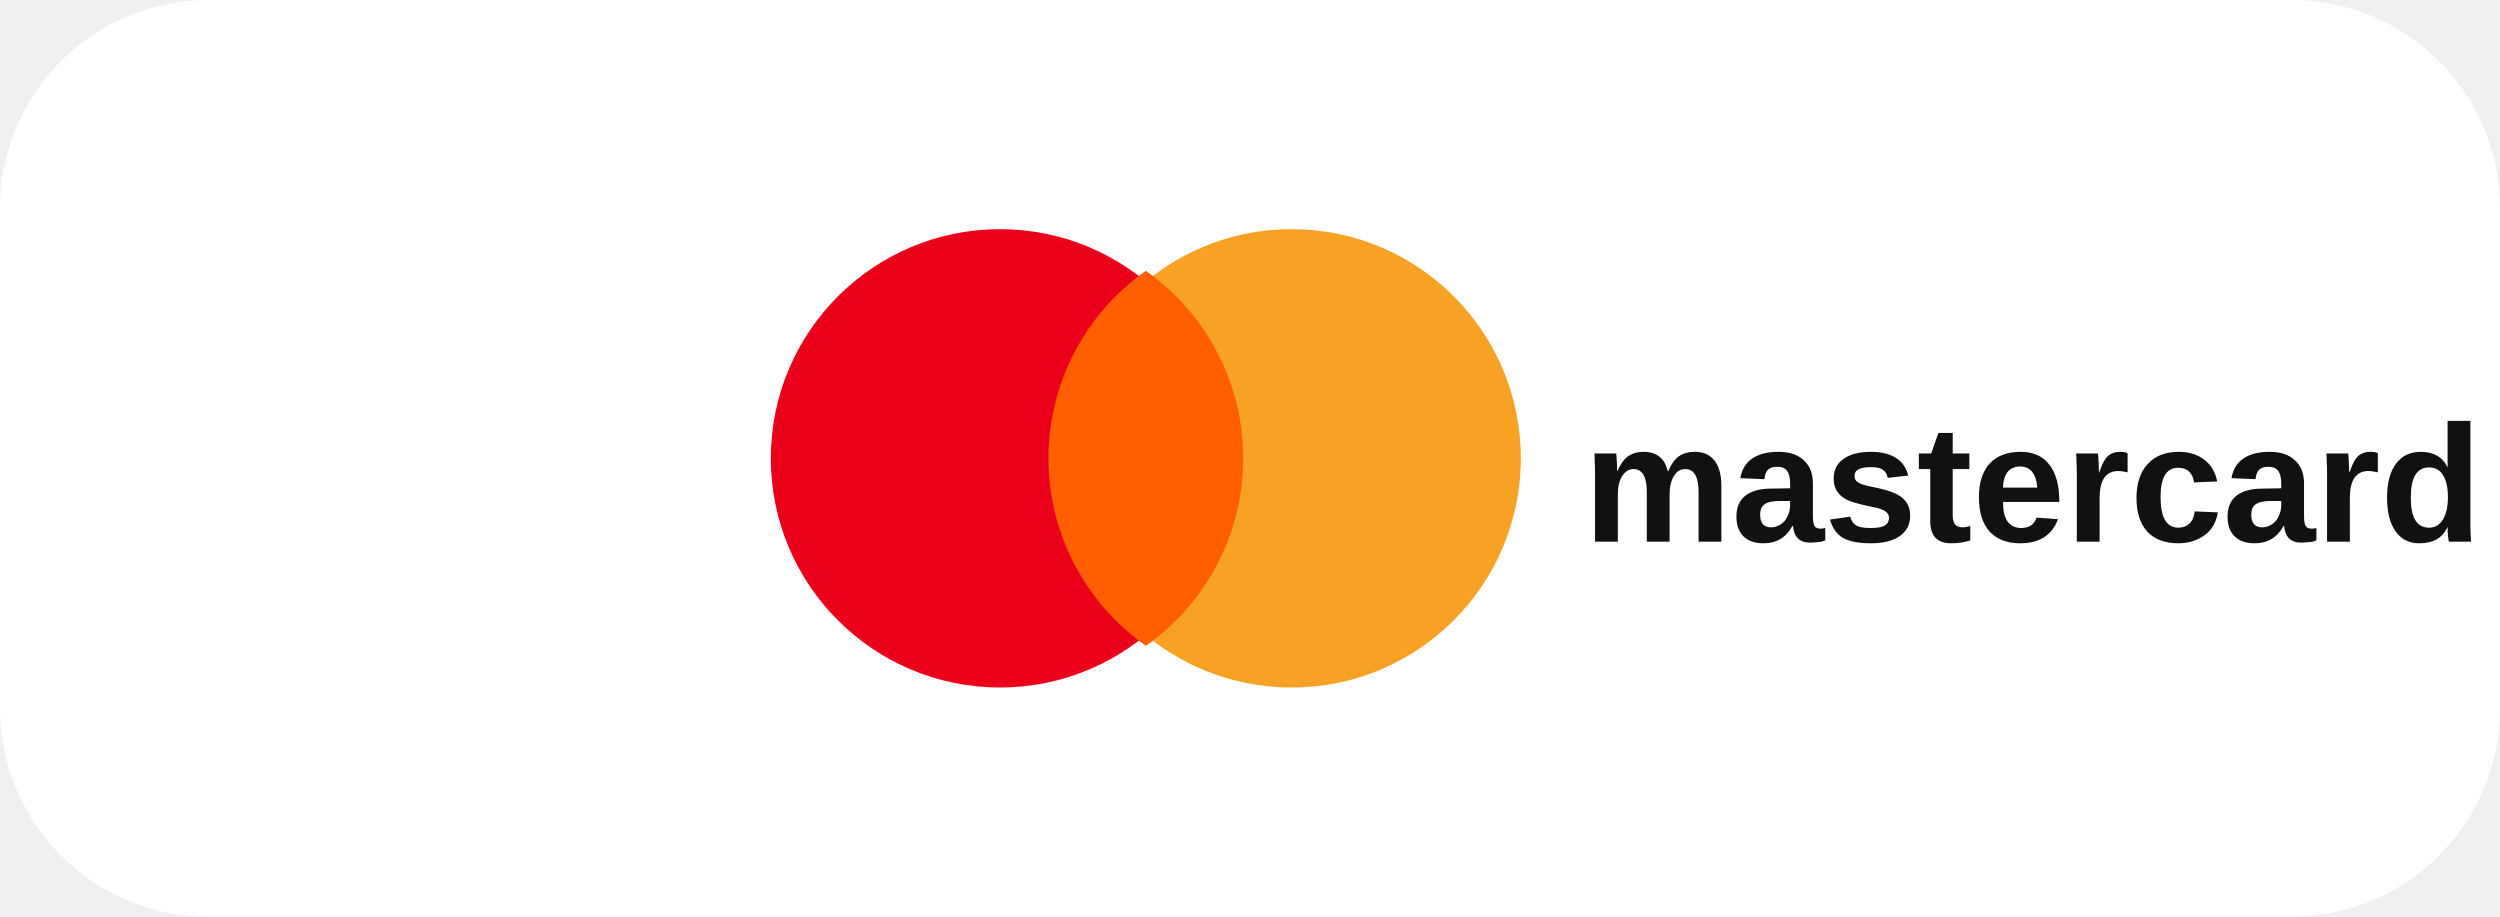
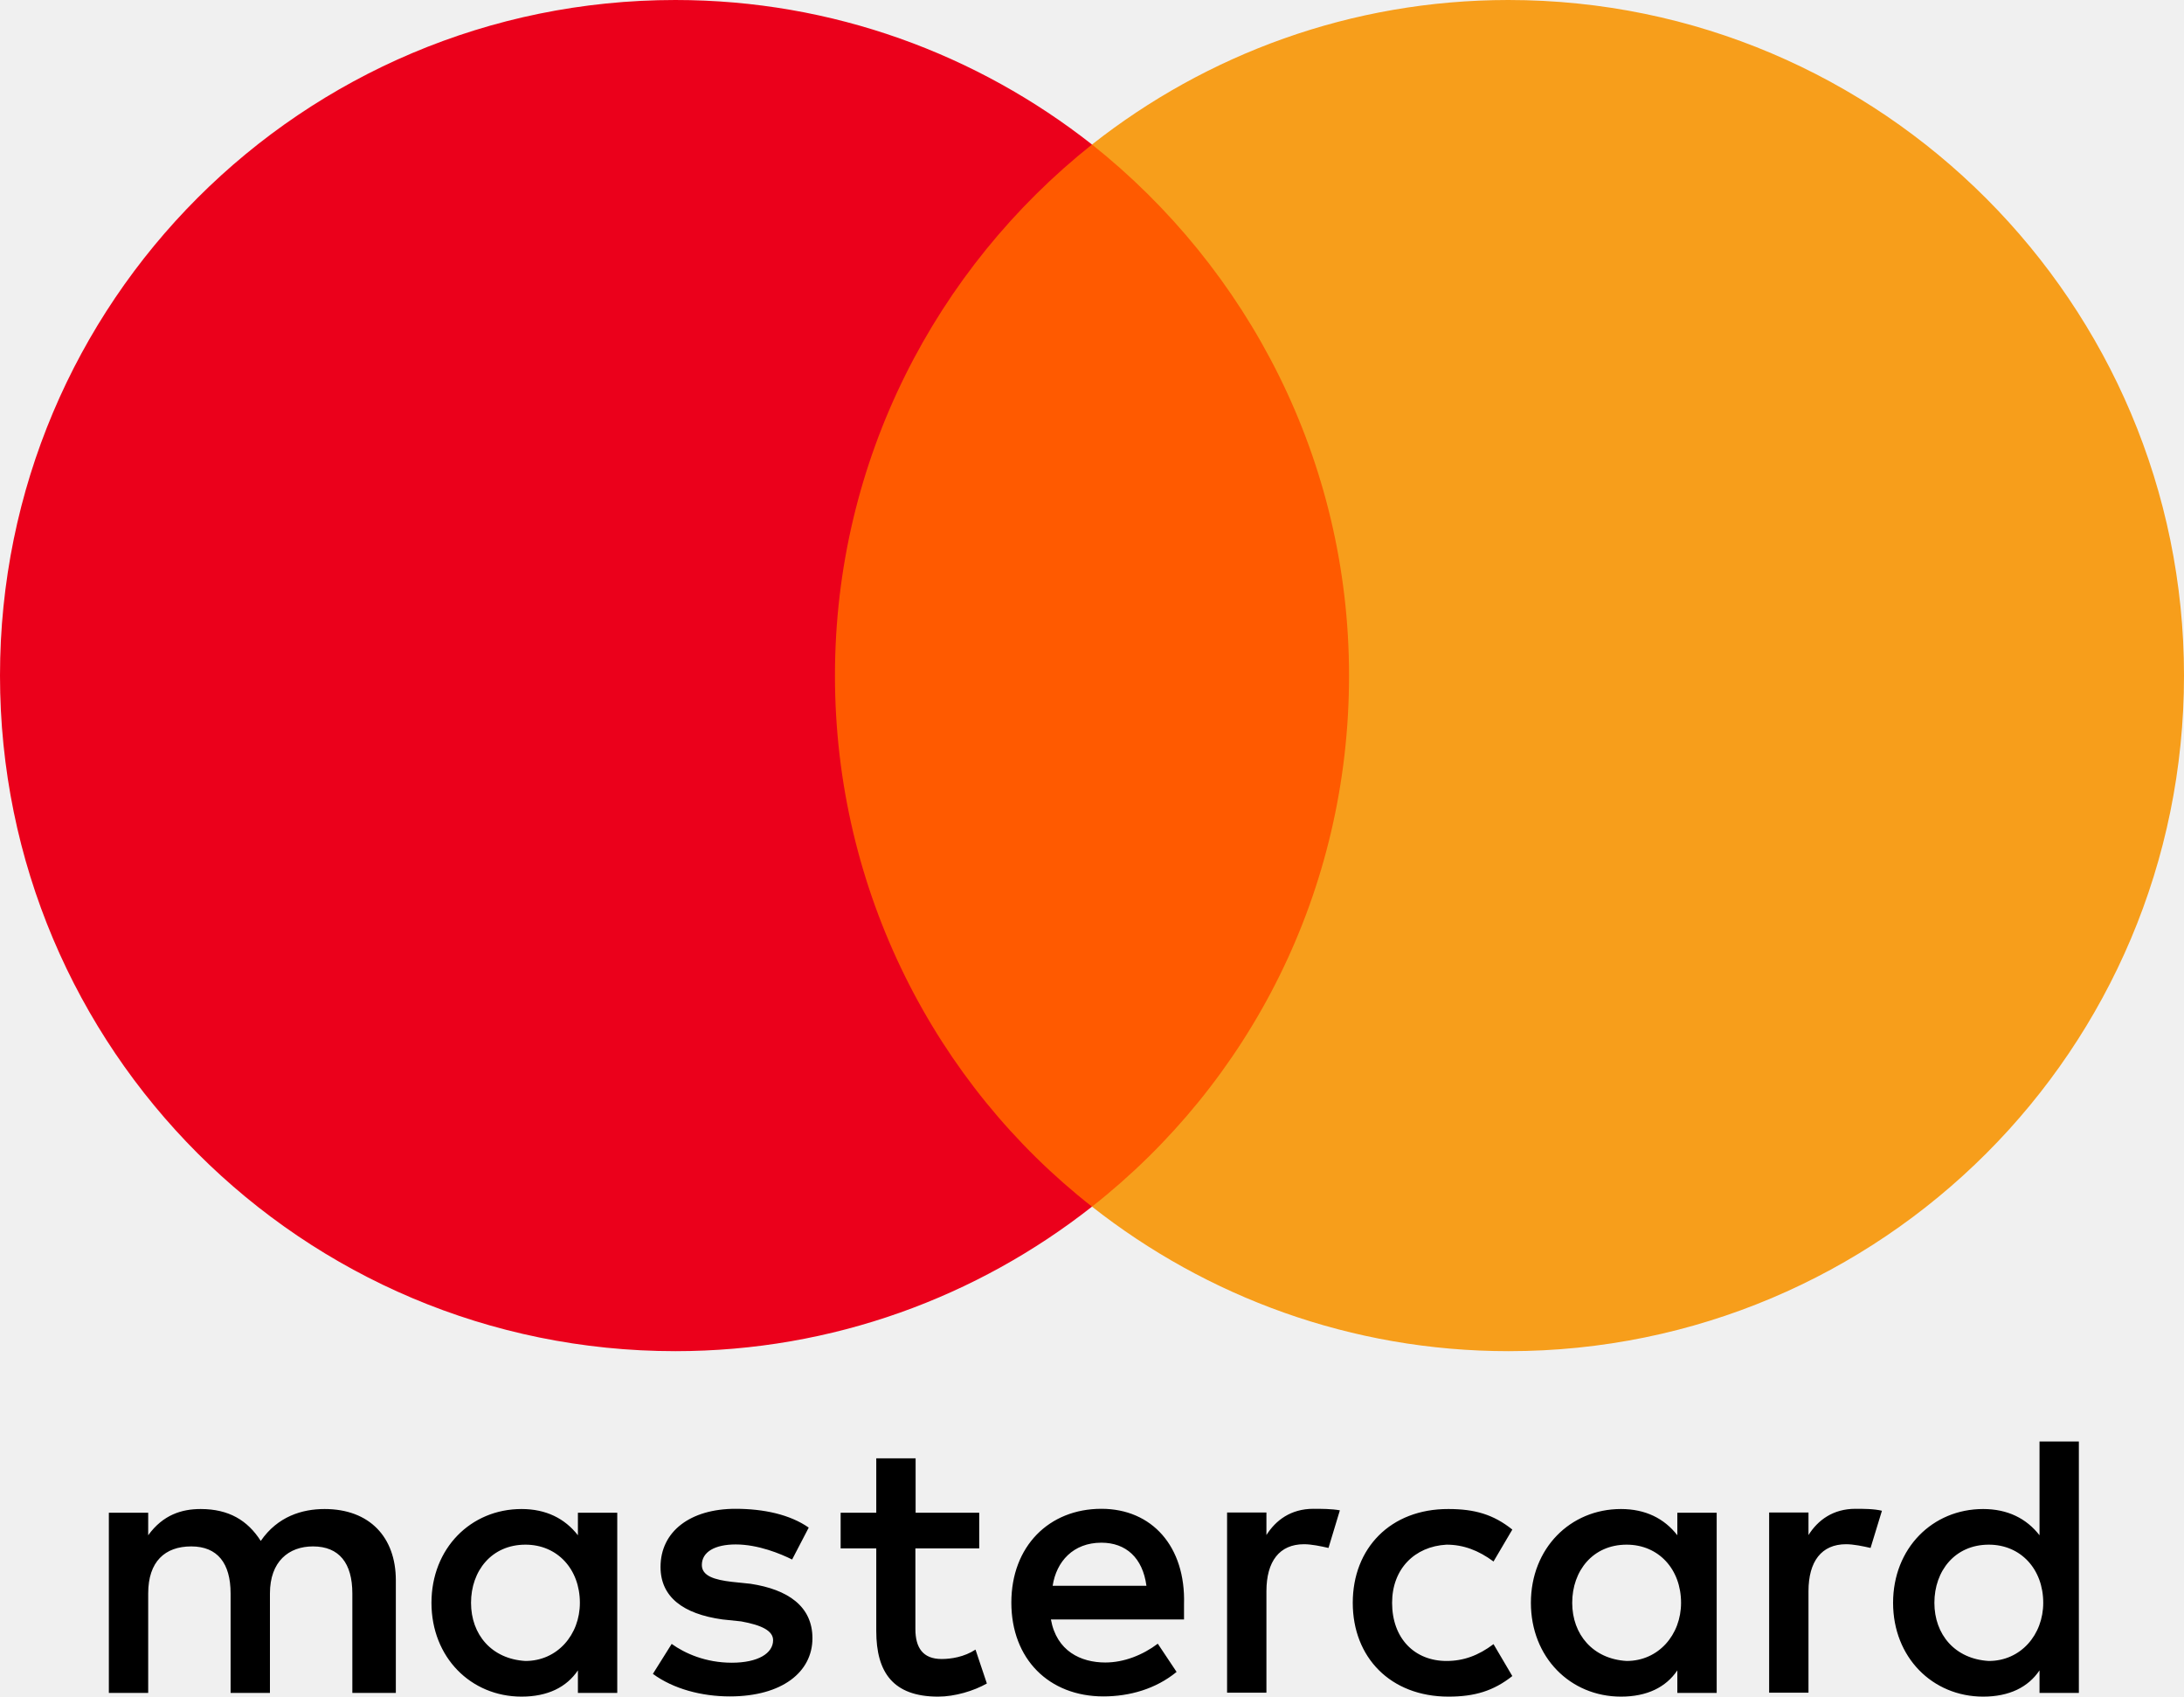
- <svg xmlns="http://www.w3.org/2000/svg" width="120" height="44" viewBox="0 0 120 44" fill="none">
-   <rect width="120" height="44" rx="10" fill="#FFFFFF" />
-   <circle cx="48" cy="22" r="11" fill="#EB001B" />
-   <circle cx="62" cy="22" r="11" fill="#F79E1B" fill-opacity=".95" />
-   <path d="M55 13a11 11 0 0 1 0 18 11 11 0 0 1 0-18Z" fill="#FF5F00" />
-   <text x="76" y="26" font-family="Arial, sans-serif" font-size="8" font-weight="700" fill="#111">mastercard</text>
+ <svg xmlns="http://www.w3.org/2000/svg" version="1.1" id="svg3409" x="0px" y="0px" width="999.2px" height="776px" viewBox="0 0 999.2 776" enable-background="new 0 0 999.2 776" xml:space="preserve">
+   <path id="XMLID_1775_" d="M181.1,774.3v-51.5c0-19.7-12-32.6-32.6-32.6  c-10.3,0-21.5,3.4-29.2,14.6c-6-9.4-14.6-14.6-27.5-14.6c-8.6,0-17.2,2.6-24,12v-10.3h-18v82.4h18v-45.5c0-14.6,7.7-21.5,19.7-21.5  s18,7.7,18,21.5v45.5h18v-45.5c0-14.6,8.6-21.5,19.7-21.5c12,0,18,7.7,18,21.5v45.5H181.1z M448.1,691.9h-29.2V667h-18v24.9h-16.3  v16.3h16.3v37.8c0,18.9,7.7,30,28.3,30c7.7,0,16.3-2.6,22.3-6l-5.2-15.5c-5.2,3.4-11.2,4.3-15.5,4.3c-8.6,0-12-5.2-12-13.7v-36.9  h29.2V691.9z M600.9,690.1c-10.3,0-17.2,5.2-21.5,12v-10.3h-18v82.4h18v-46.4c0-13.7,6-21.5,17.2-21.5c3.4,0,7.7,0.9,11.2,1.7  l5.2-17.2C609.4,690.1,604.3,690.1,600.9,690.1L600.9,690.1z M370,698.7c-8.6-6-20.6-8.6-33.5-8.6c-20.6,0-34.3,10.3-34.3,26.6  c0,13.7,10.3,21.5,28.3,24l8.6,0.9c9.4,1.7,14.6,4.3,14.6,8.6c0,6-6.9,10.3-18.9,10.3c-12,0-21.5-4.3-27.5-8.6l-8.6,13.7  c9.4,6.9,22.3,10.3,35.2,10.3c24,0,37.8-11.2,37.8-26.6c0-14.6-11.2-22.3-28.3-24.9l-8.6-0.9c-7.7-0.9-13.7-2.6-13.7-7.7  c0-6,6-9.4,15.5-9.4c10.3,0,20.6,4.3,25.8,6.9L370,698.7L370,698.7z M848.9,690.1c-10.3,0-17.2,5.2-21.5,12v-10.3h-18v82.4h18v-46.4  c0-13.7,6-21.5,17.2-21.5c3.4,0,7.7,0.9,11.2,1.7L861,691C857.5,690.1,852.4,690.1,848.9,690.1L848.9,690.1z M618.9,733.1  c0,24.9,17.2,42.9,43.8,42.9c12,0,20.6-2.6,29.2-9.4l-8.6-14.6c-6.9,5.2-13.7,7.7-21.5,7.7c-14.6,0-24.9-10.3-24.9-26.6  c0-15.5,10.3-25.8,24.9-26.6c7.7,0,14.6,2.6,21.5,7.7l8.6-14.6c-8.6-6.9-17.2-9.4-29.2-9.4C636.1,690.1,618.9,708.2,618.9,733.1  L618.9,733.1L618.9,733.1z M785.4,733.1v-41.2h-18v10.3c-6-7.7-14.6-12-25.8-12c-23.2,0-41.2,18-41.2,42.9c0,24.9,18,42.9,41.2,42.9  c12,0,20.6-4.3,25.8-12v10.3h18V733.1L785.4,733.1z M719.3,733.1c0-14.6,9.4-26.6,24.9-26.6c14.6,0,24.9,11.2,24.9,26.6  c0,14.6-10.3,26.6-24.9,26.6C728.8,758.8,719.3,747.6,719.3,733.1L719.3,733.1z M503.9,690.1c-24,0-41.2,17.2-41.2,42.9  c0,25.8,17.2,42.9,42.1,42.9c12,0,24-3.4,33.5-11.2l-8.6-12.9c-6.9,5.2-15.5,8.6-24,8.6c-11.2,0-22.3-5.2-24.9-19.7h60.9  c0-2.6,0-4.3,0-6.9C542.5,707.3,527,690.1,503.9,690.1L503.9,690.1L503.9,690.1z M503.9,705.6c11.2,0,18.9,6.9,20.6,19.7h-42.9  C483.3,714.2,491,705.6,503.9,705.6L503.9,705.6z M951.1,733.1v-73.8h-18v42.9c-6-7.7-14.6-12-25.8-12c-23.2,0-41.2,18-41.2,42.9  c0,24.9,18,42.9,41.2,42.9c12,0,20.6-4.3,25.8-12v10.3h18V733.1L951.1,733.1z M885,733.1c0-14.6,9.4-26.6,24.9-26.6  c14.6,0,24.9,11.2,24.9,26.6c0,14.6-10.3,26.6-24.9,26.6C894.4,758.8,885,747.6,885,733.1L885,733.1z M282.4,733.1v-41.2h-18v10.3  c-6-7.7-14.6-12-25.8-12c-23.2,0-41.2,18-41.2,42.9c0,24.9,18,42.9,41.2,42.9c12,0,20.6-4.3,25.8-12v10.3h18V733.1L282.4,733.1z   M215.5,733.1c0-14.6,9.4-26.6,24.9-26.6c14.6,0,24.9,11.2,24.9,26.6c0,14.6-10.3,26.6-24.9,26.6  C224.9,758.8,215.5,747.6,215.5,733.1z" />
+   <g>
+     <rect id="rect19" x="364" y="66.1" fill="#FF5A00" width="270.4" height="485.8" />
+     <path id="XMLID_330_" fill="#EB001B" d="M382,309c0-98.7,46.4-186.3,117.6-242.9   C447.2,24.9,381.1,0,309,0C138.2,0,0,138.2,0,309s138.2,309,309,309c72.1,0,138.2-24.9,190.6-66.1C428.3,496.1,382,407.7,382,309z" />
+     <path id="path22" fill="#F79E1B" d="M999.2,309c0,170.8-138.2,309-309,309   c-72.1,0-138.2-24.9-190.6-66.1c72.1-56.7,117.6-144.2,117.6-242.9S570.8,122.7,499.6,66.1C551.9,24.9,618,0,690.1,0   C861,0,999.2,139.1,999.2,309z" />
+   </g>
</svg>
